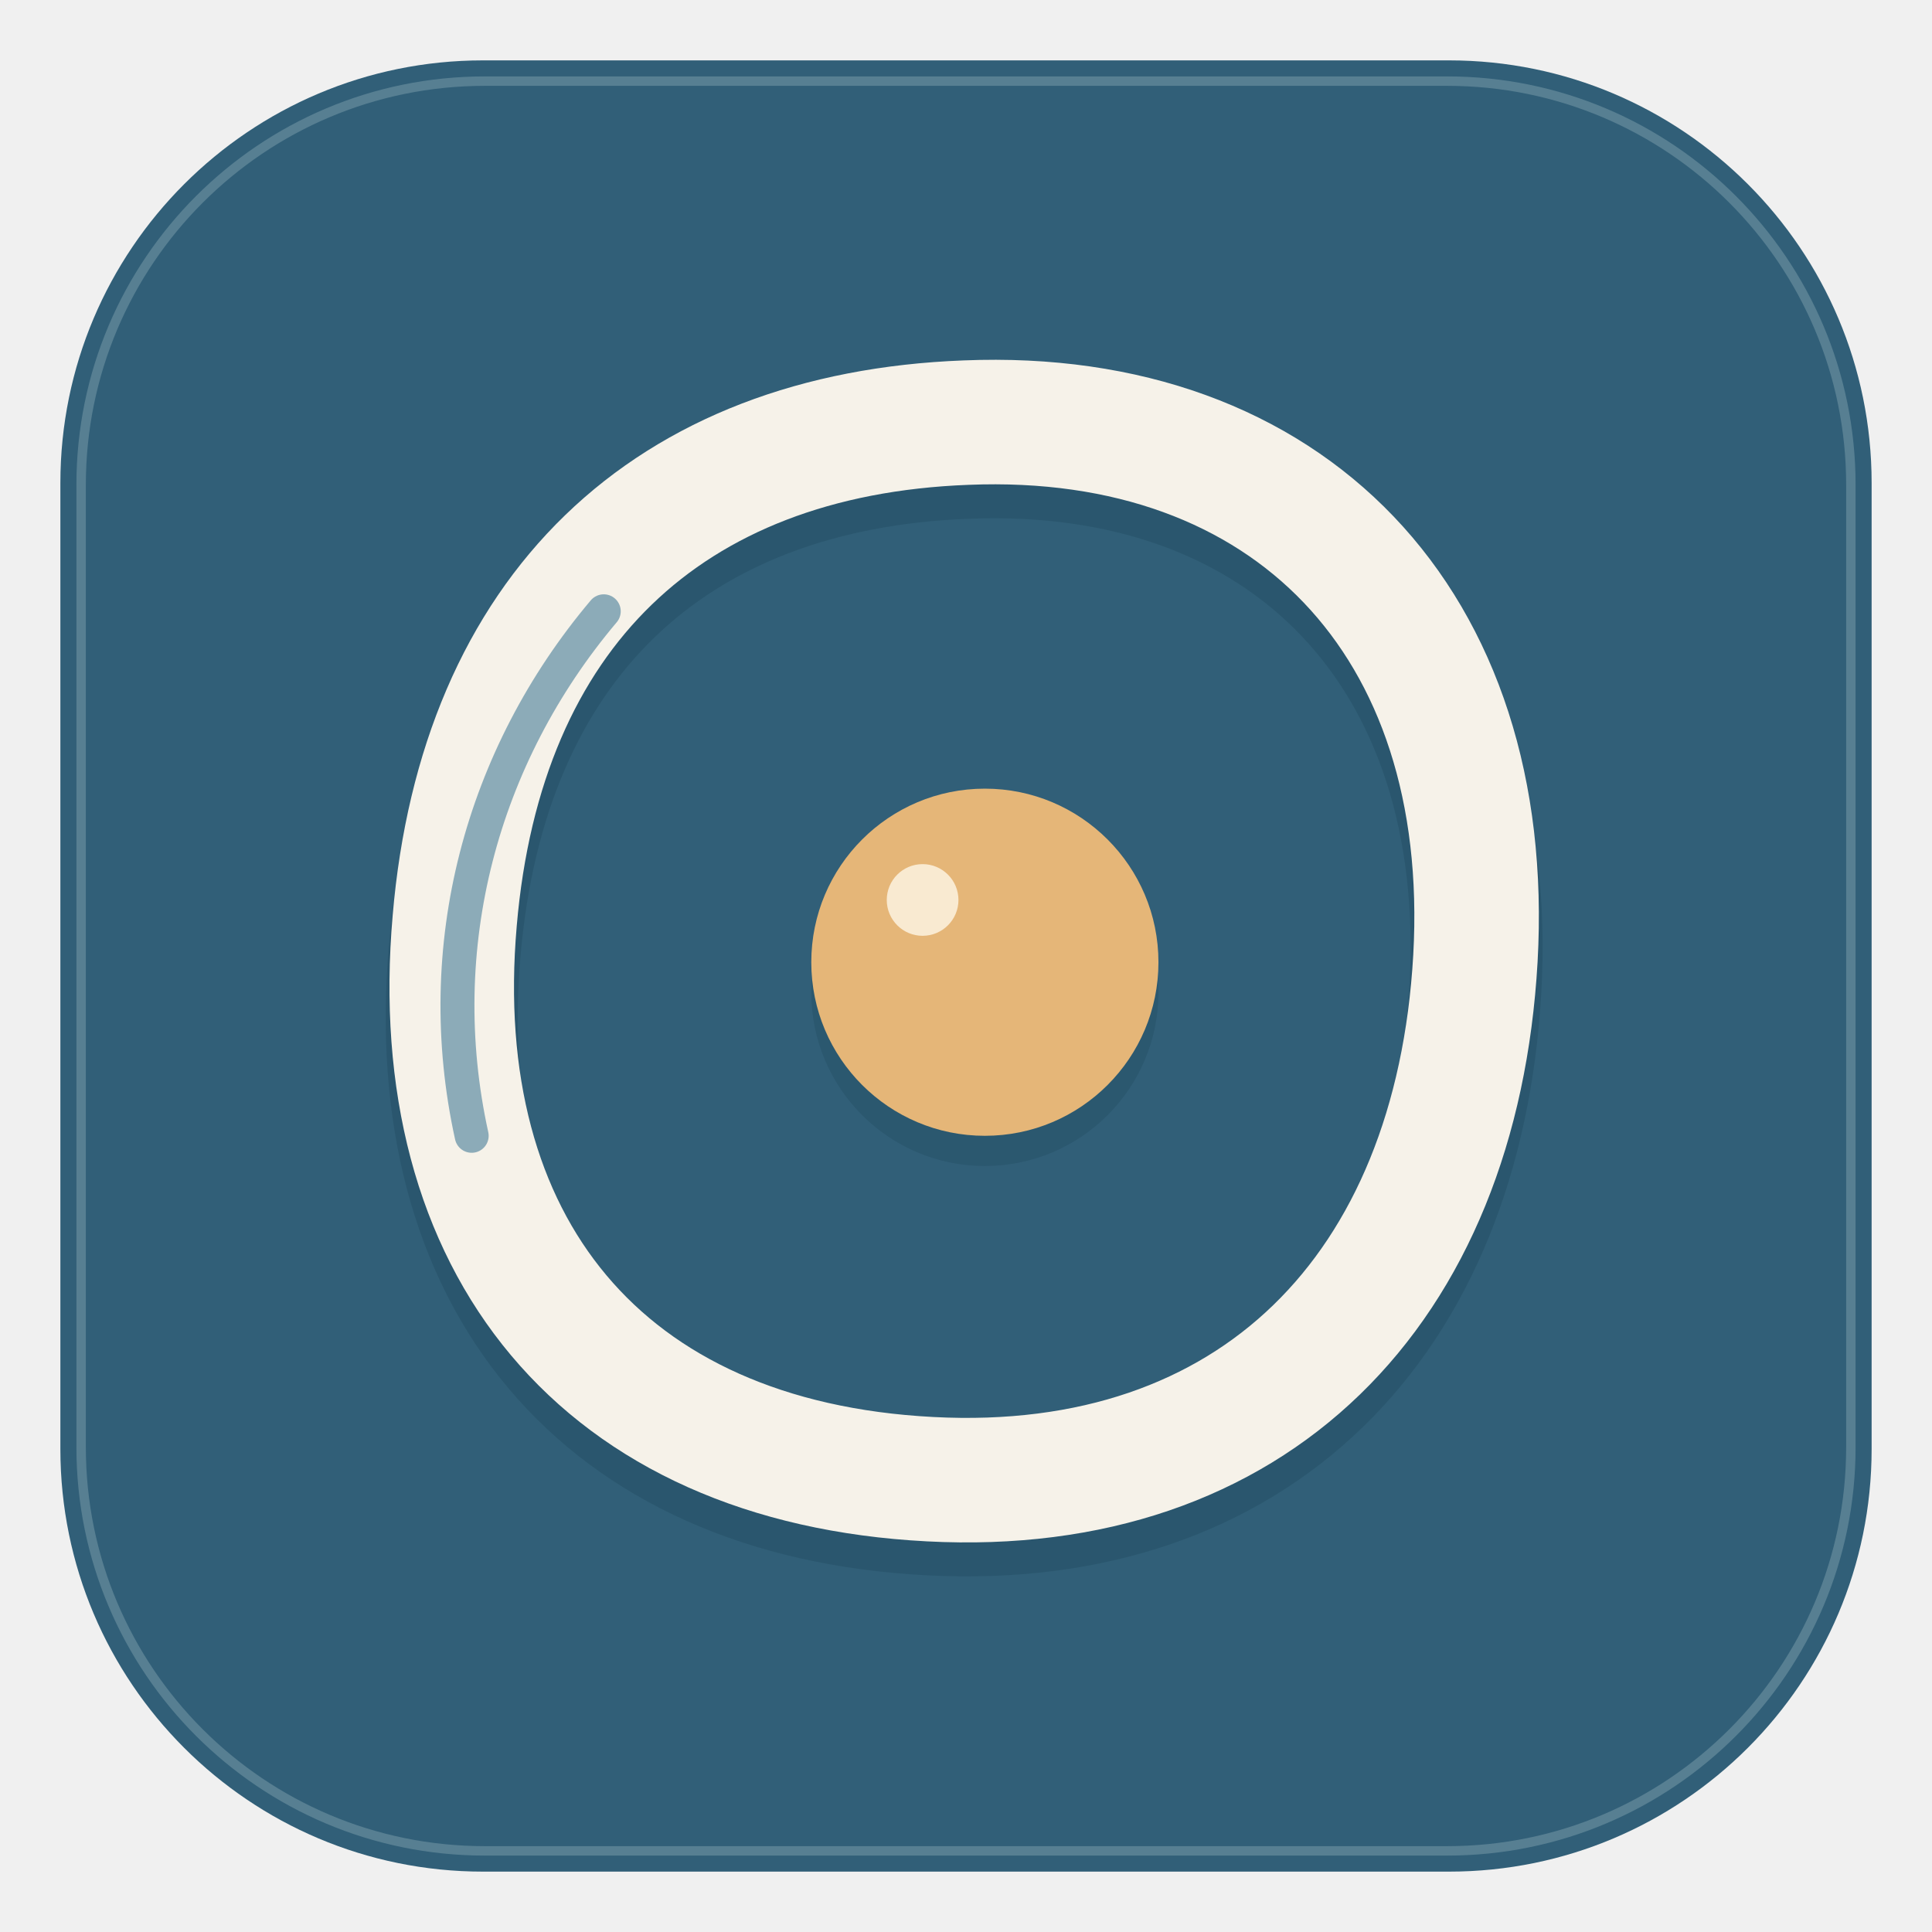
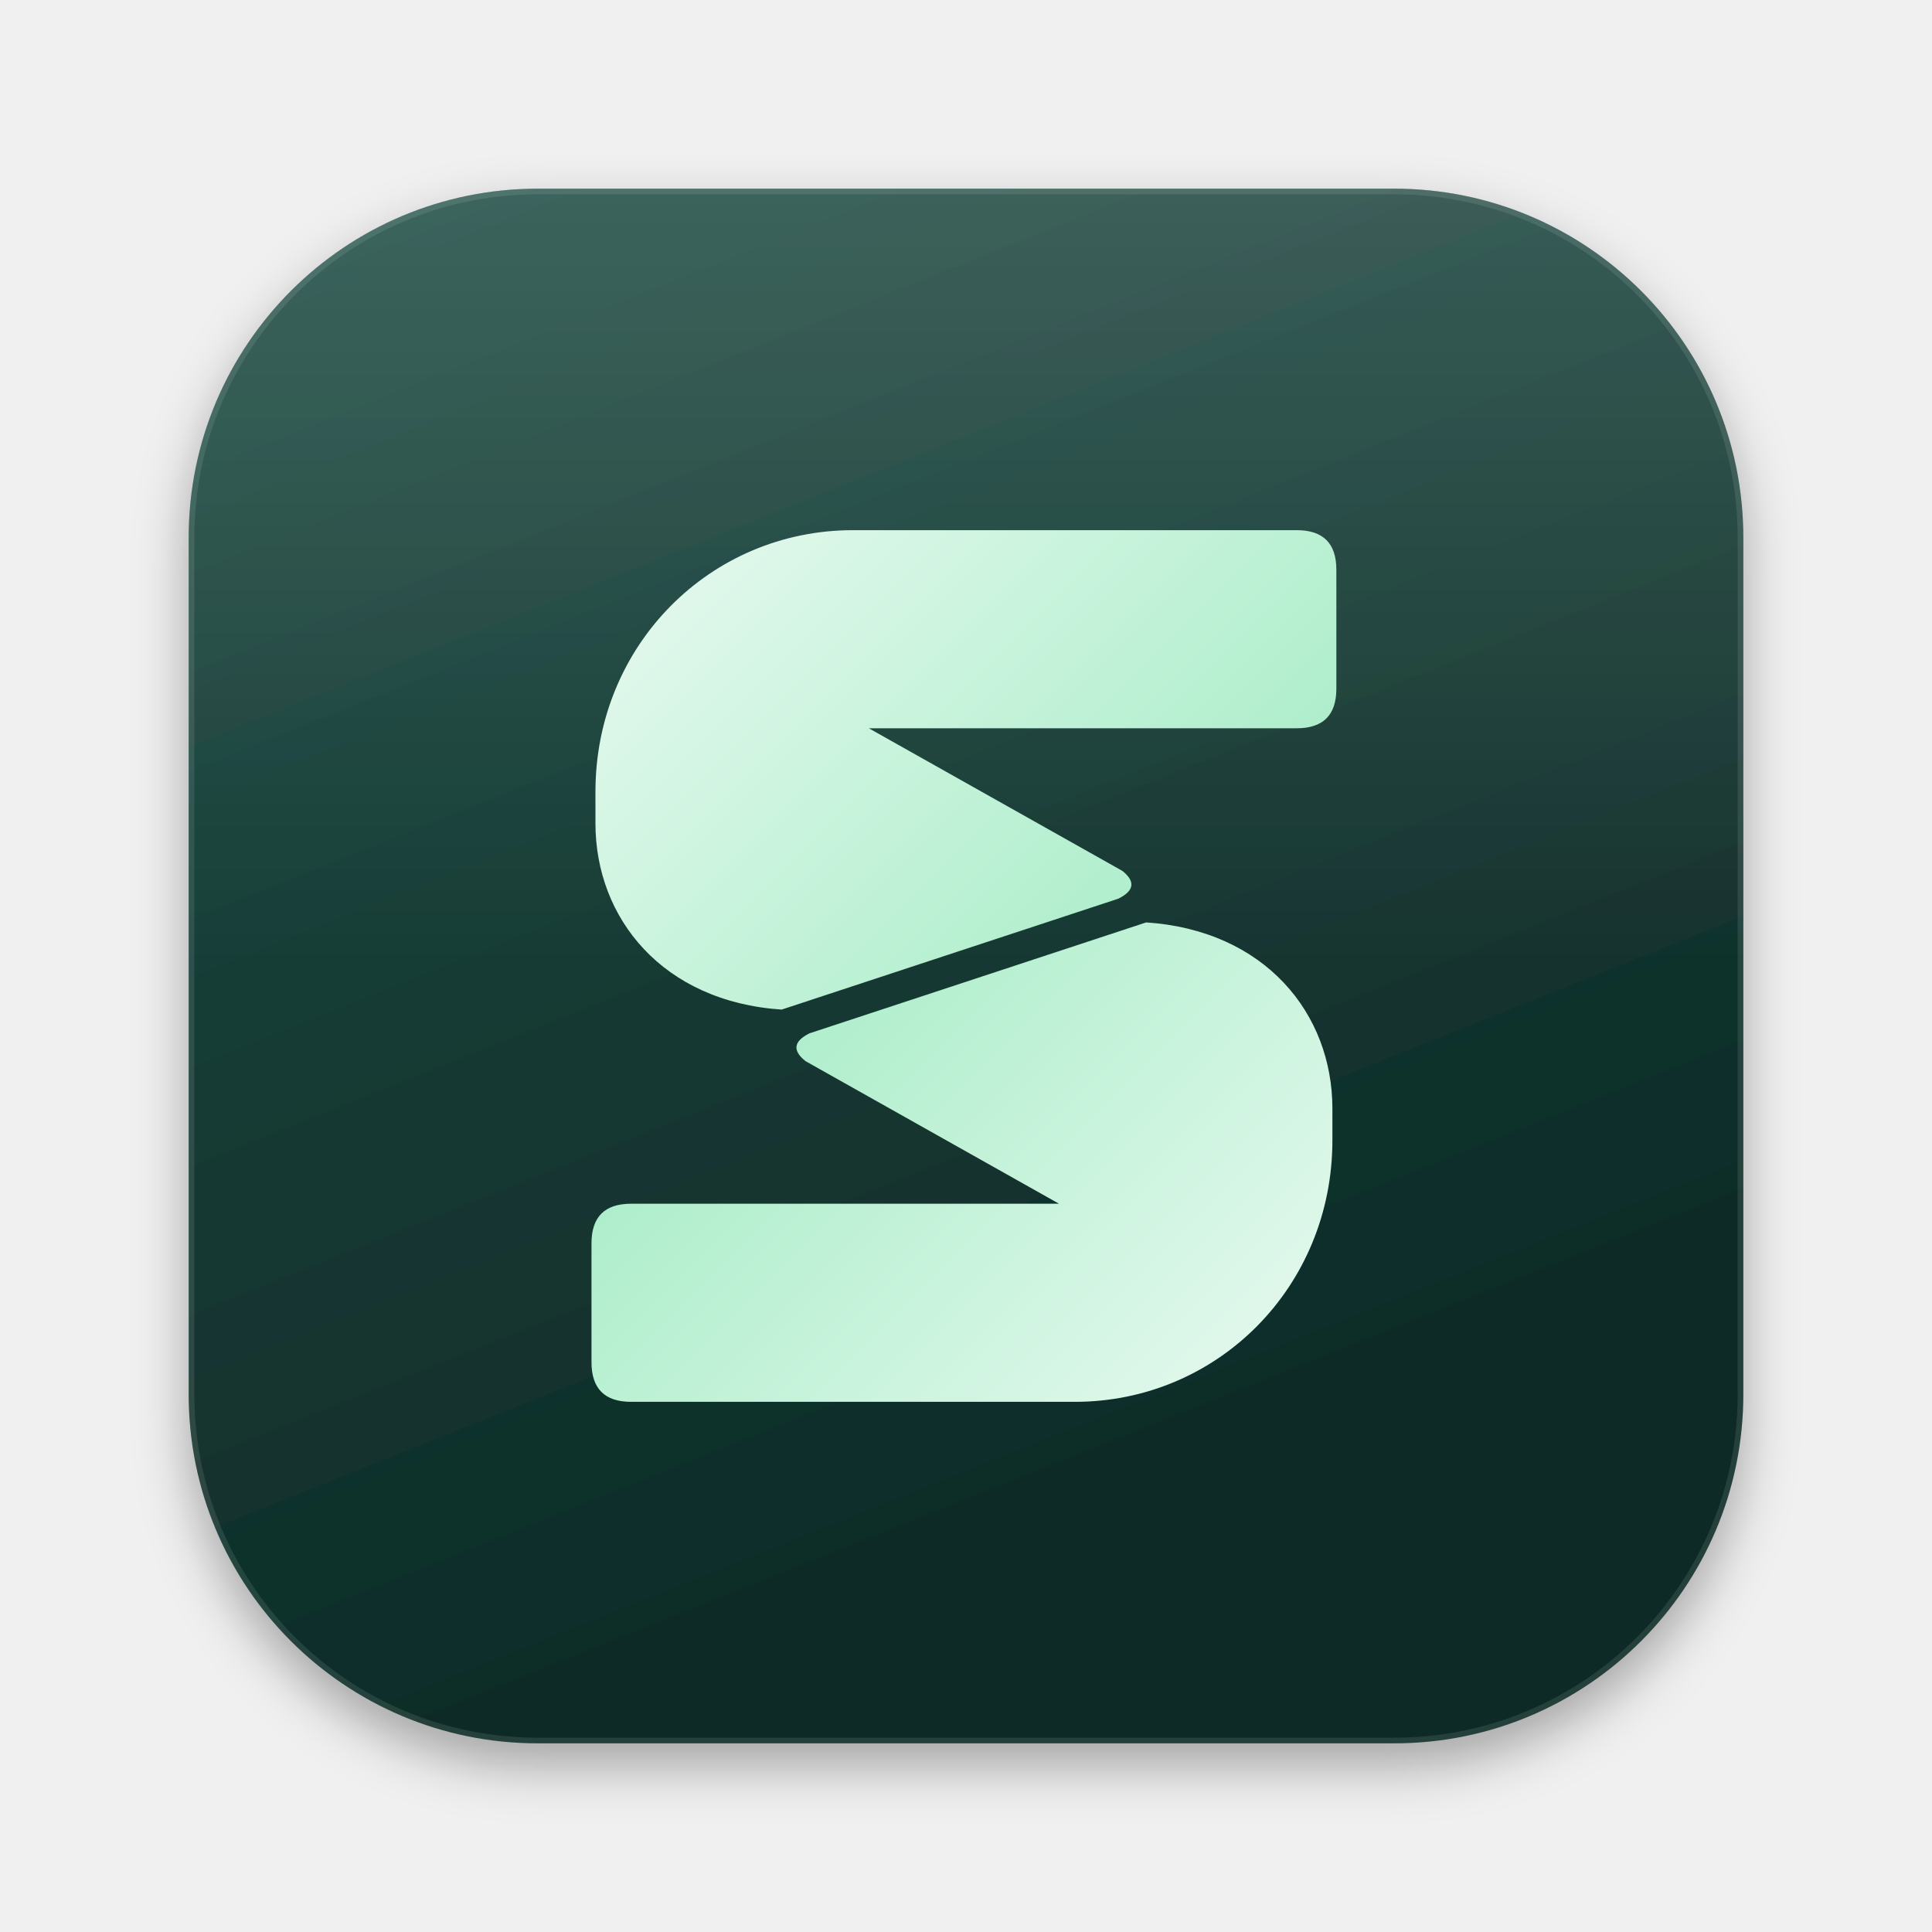
<svg xmlns="http://www.w3.org/2000/svg" viewBox="0 0 1024 1024">
-   <rect x="32" y="32" width="960" height="960" rx="224" fill="#315f78" />
-   <rect x="43" y="43" width="938" height="938" rx="214" fill="none" stroke="#577f92" stroke-width="5" />
-   <path d="M512 224c171-7 280 106 270 284-10 176-118 285-289 276-174-9-267-124-252-296 14-164 113-258 271-264Z" fill="none" stroke="#214b60" stroke-linecap="round" stroke-linejoin="round" stroke-width="70" opacity="0.42" transform="translate(0 16)" />
-   <path d="M512 224c171-7 280 106 270 284-10 176-118 285-289 276-174-9-267-124-252-296 14-164 113-258 271-264Z" fill="none" stroke="#f6f2e9" stroke-linecap="round" stroke-linejoin="round" stroke-width="66" />
-   <path d="M320 324c-65 77-92 178-70 278" fill="none" stroke="#8cabb8" stroke-linecap="round" stroke-width="18" />
-   <circle cx="522" cy="526" r="92" fill="#214b60" opacity="0.38" />
-   <circle cx="522" cy="510" r="92" fill="#e5b678" />
-   <circle cx="489" cy="477" r="19" fill="#fff8ea" opacity="0.78" />
+   <defs>
+     <filter id="shadow" x="-10%" y="-10%" width="120%" height="125%">
+       <feGaussianBlur in="SourceAlpha" stdDeviation="14" />
+       <feOffset dy="12" result="b" />
+       <feComponentTransfer>
+         <feFuncA type="linear" slope="0.32" />
+       </feComponentTransfer>
+       <feMerge>
+         <feMergeNode />
+         <feMergeNode in="SourceGraphic" />
+       </feMerge>
+     </filter>
+     <linearGradient id="sheen" x1="0" y1="0" x2="0" y2="1">
+       <stop offset="0" stop-color="#ffffff" stop-opacity="0.14" />
+       <stop offset="0.5" stop-color="#ffffff" stop-opacity="0" />
+     </linearGradient>
+     <linearGradient id="bg" x1="0" y1="0" x2="0.4" y2="1">
+       <stop offset="0" stop-color="#1f4d44" />
+       <stop offset="1" stop-color="#0d2925" />
+     </linearGradient>
+     <linearGradient id="mint" gradientUnits="userSpaceOnUse" x1="0" y1="0" x2="256" y2="256">
+       <stop offset="0" stop-color="#f6fcf9" />
+       <stop offset="1" stop-color="#76e3a8" />
+     </linearGradient>
+   </defs>
+   <g filter="url(#shadow)">
+     <rect x="100" y="100" width="824" height="824" rx="185" fill="url(#bg)" />
+   </g>
+   <rect x="100" y="100" width="824" height="824" rx="185" fill="url(#sheen)" />
+   <rect x="101.5" y="101.5" width="821" height="821" rx="183.5" fill="none" stroke="#ffffff" stroke-opacity="0.1" stroke-width="3" />
+   <g transform="translate(242.1 243.2) scale(2.1)" fill="url(#mint)">
+     <path id="u" d="M212 18 Q222 18 222 28 V58 Q222 68 212 68 H104 L168 104 Q173 108 167 111 L82 139 C52 137 35 116 35 92 V84 C35 47 64 18 100 18 Z" />
+     <use href="#u" transform="rotate(180 128 128)" />
+   </g>
</svg>
